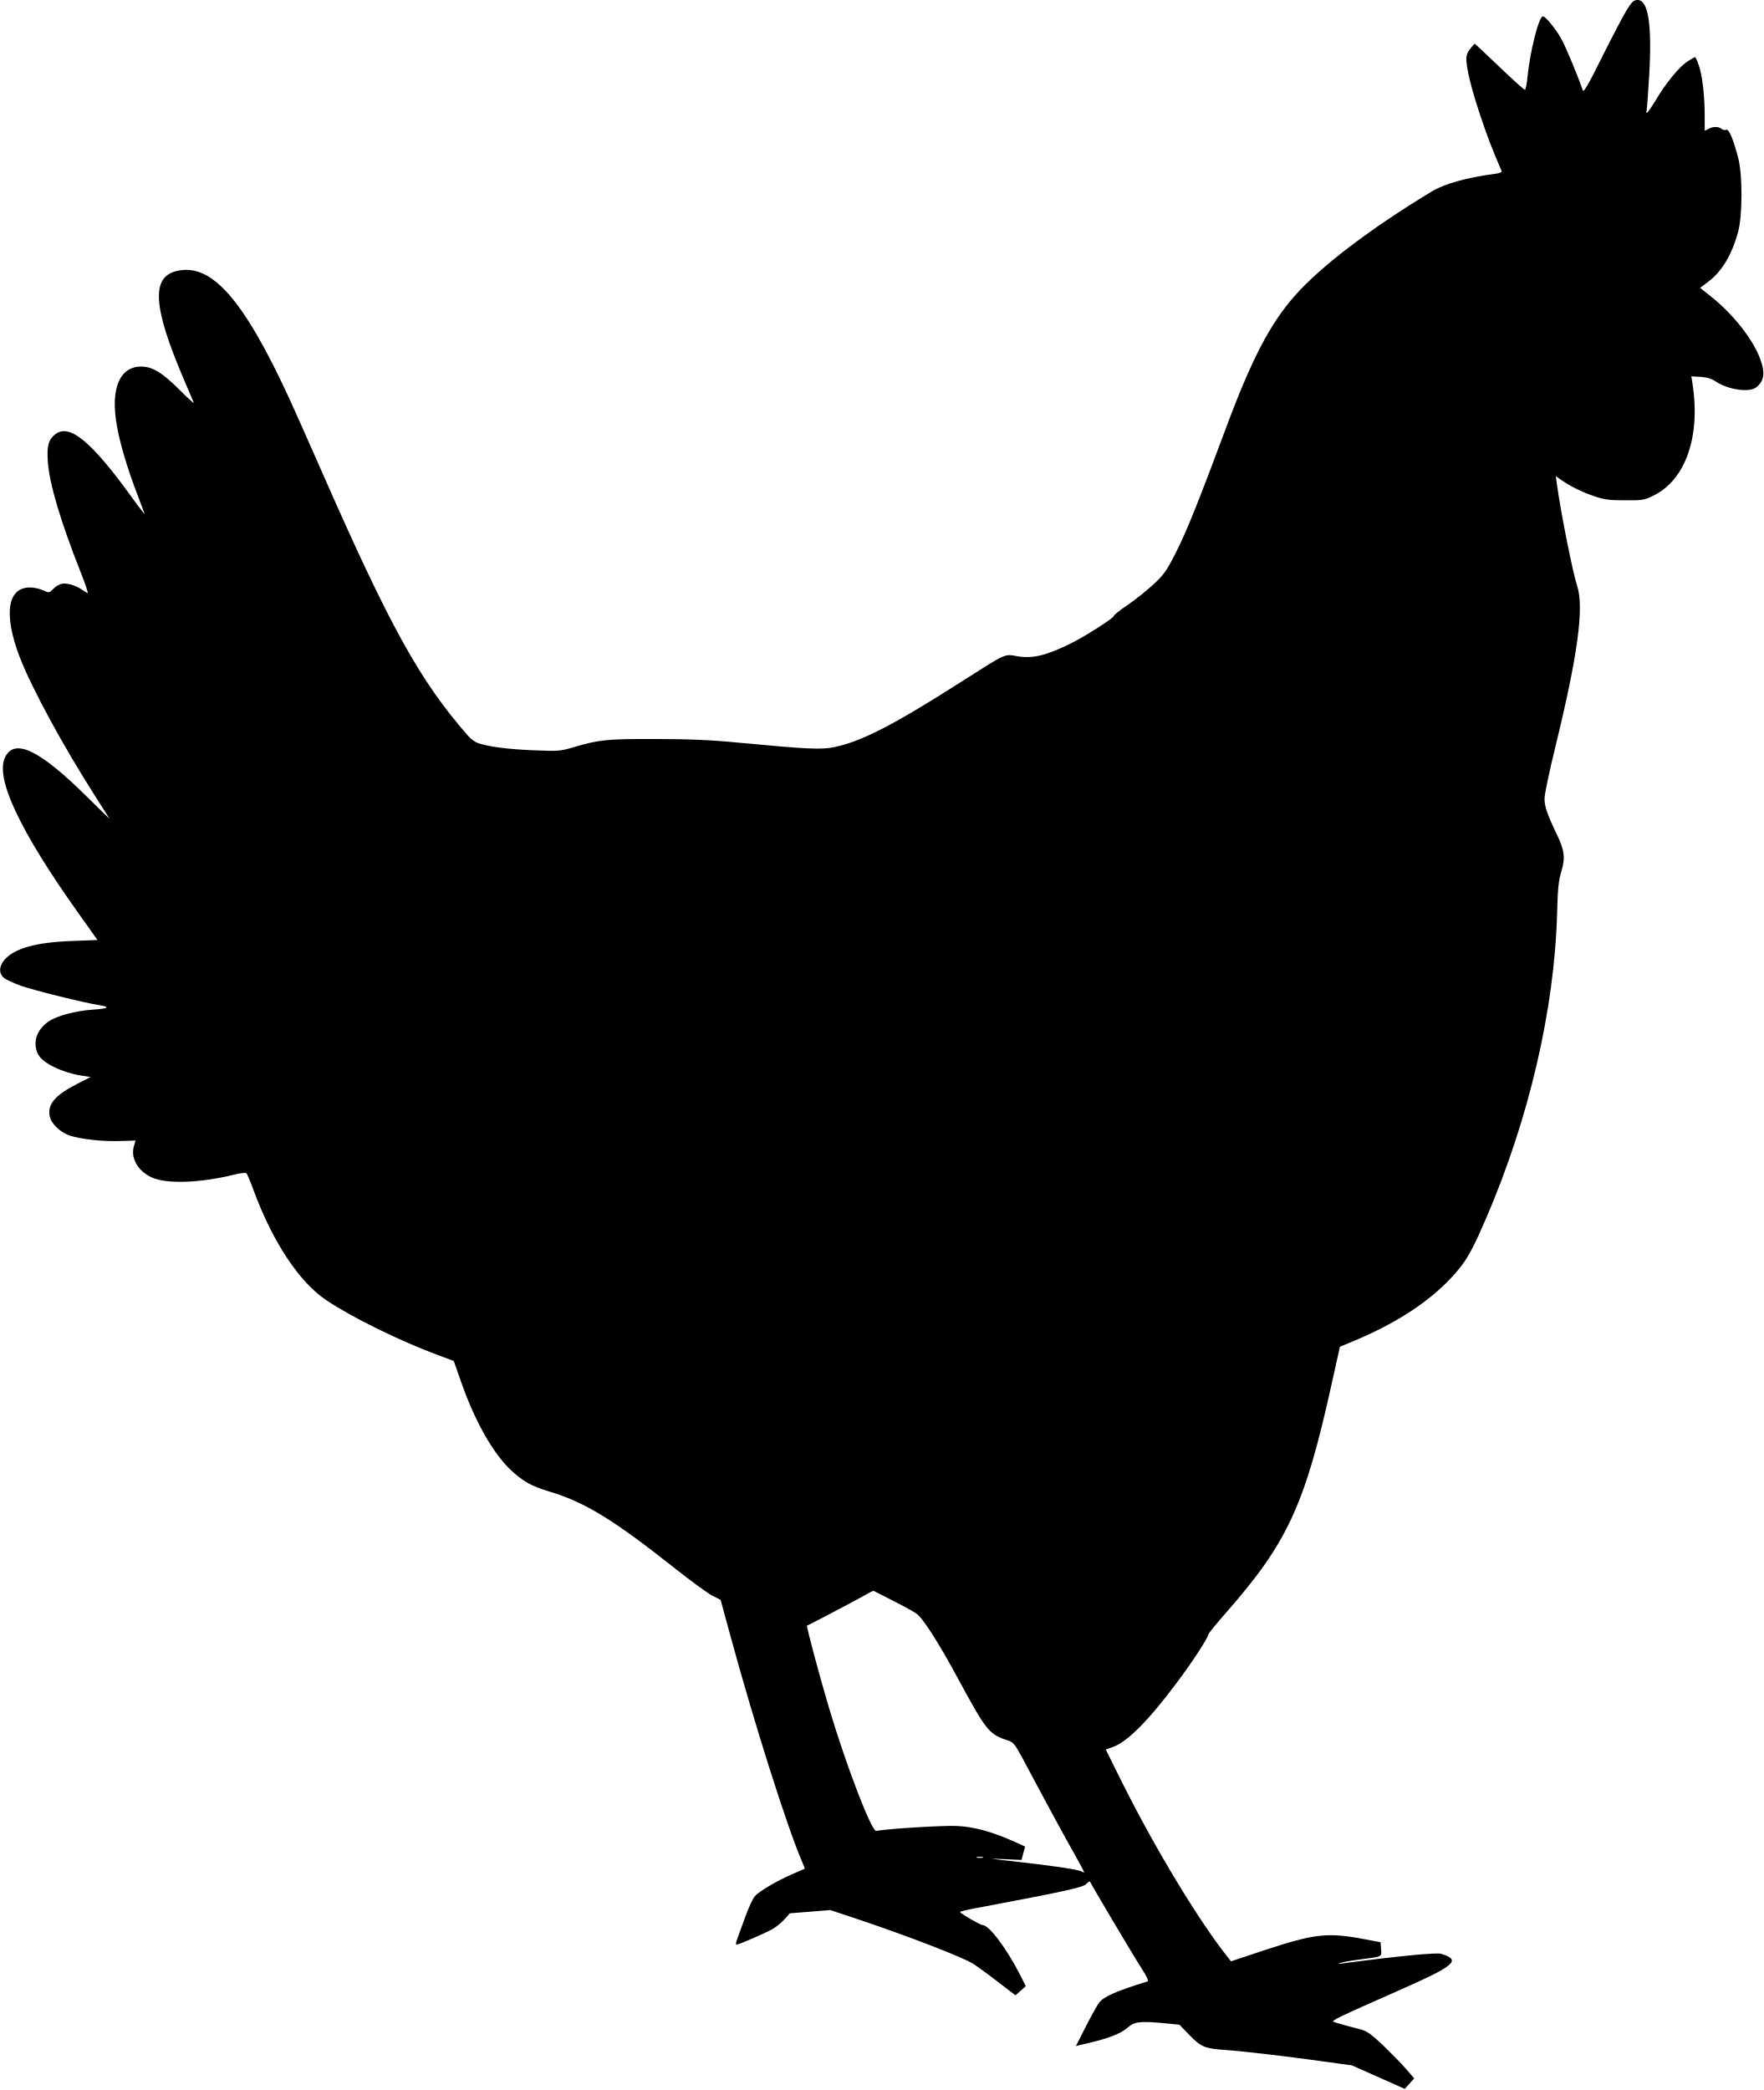
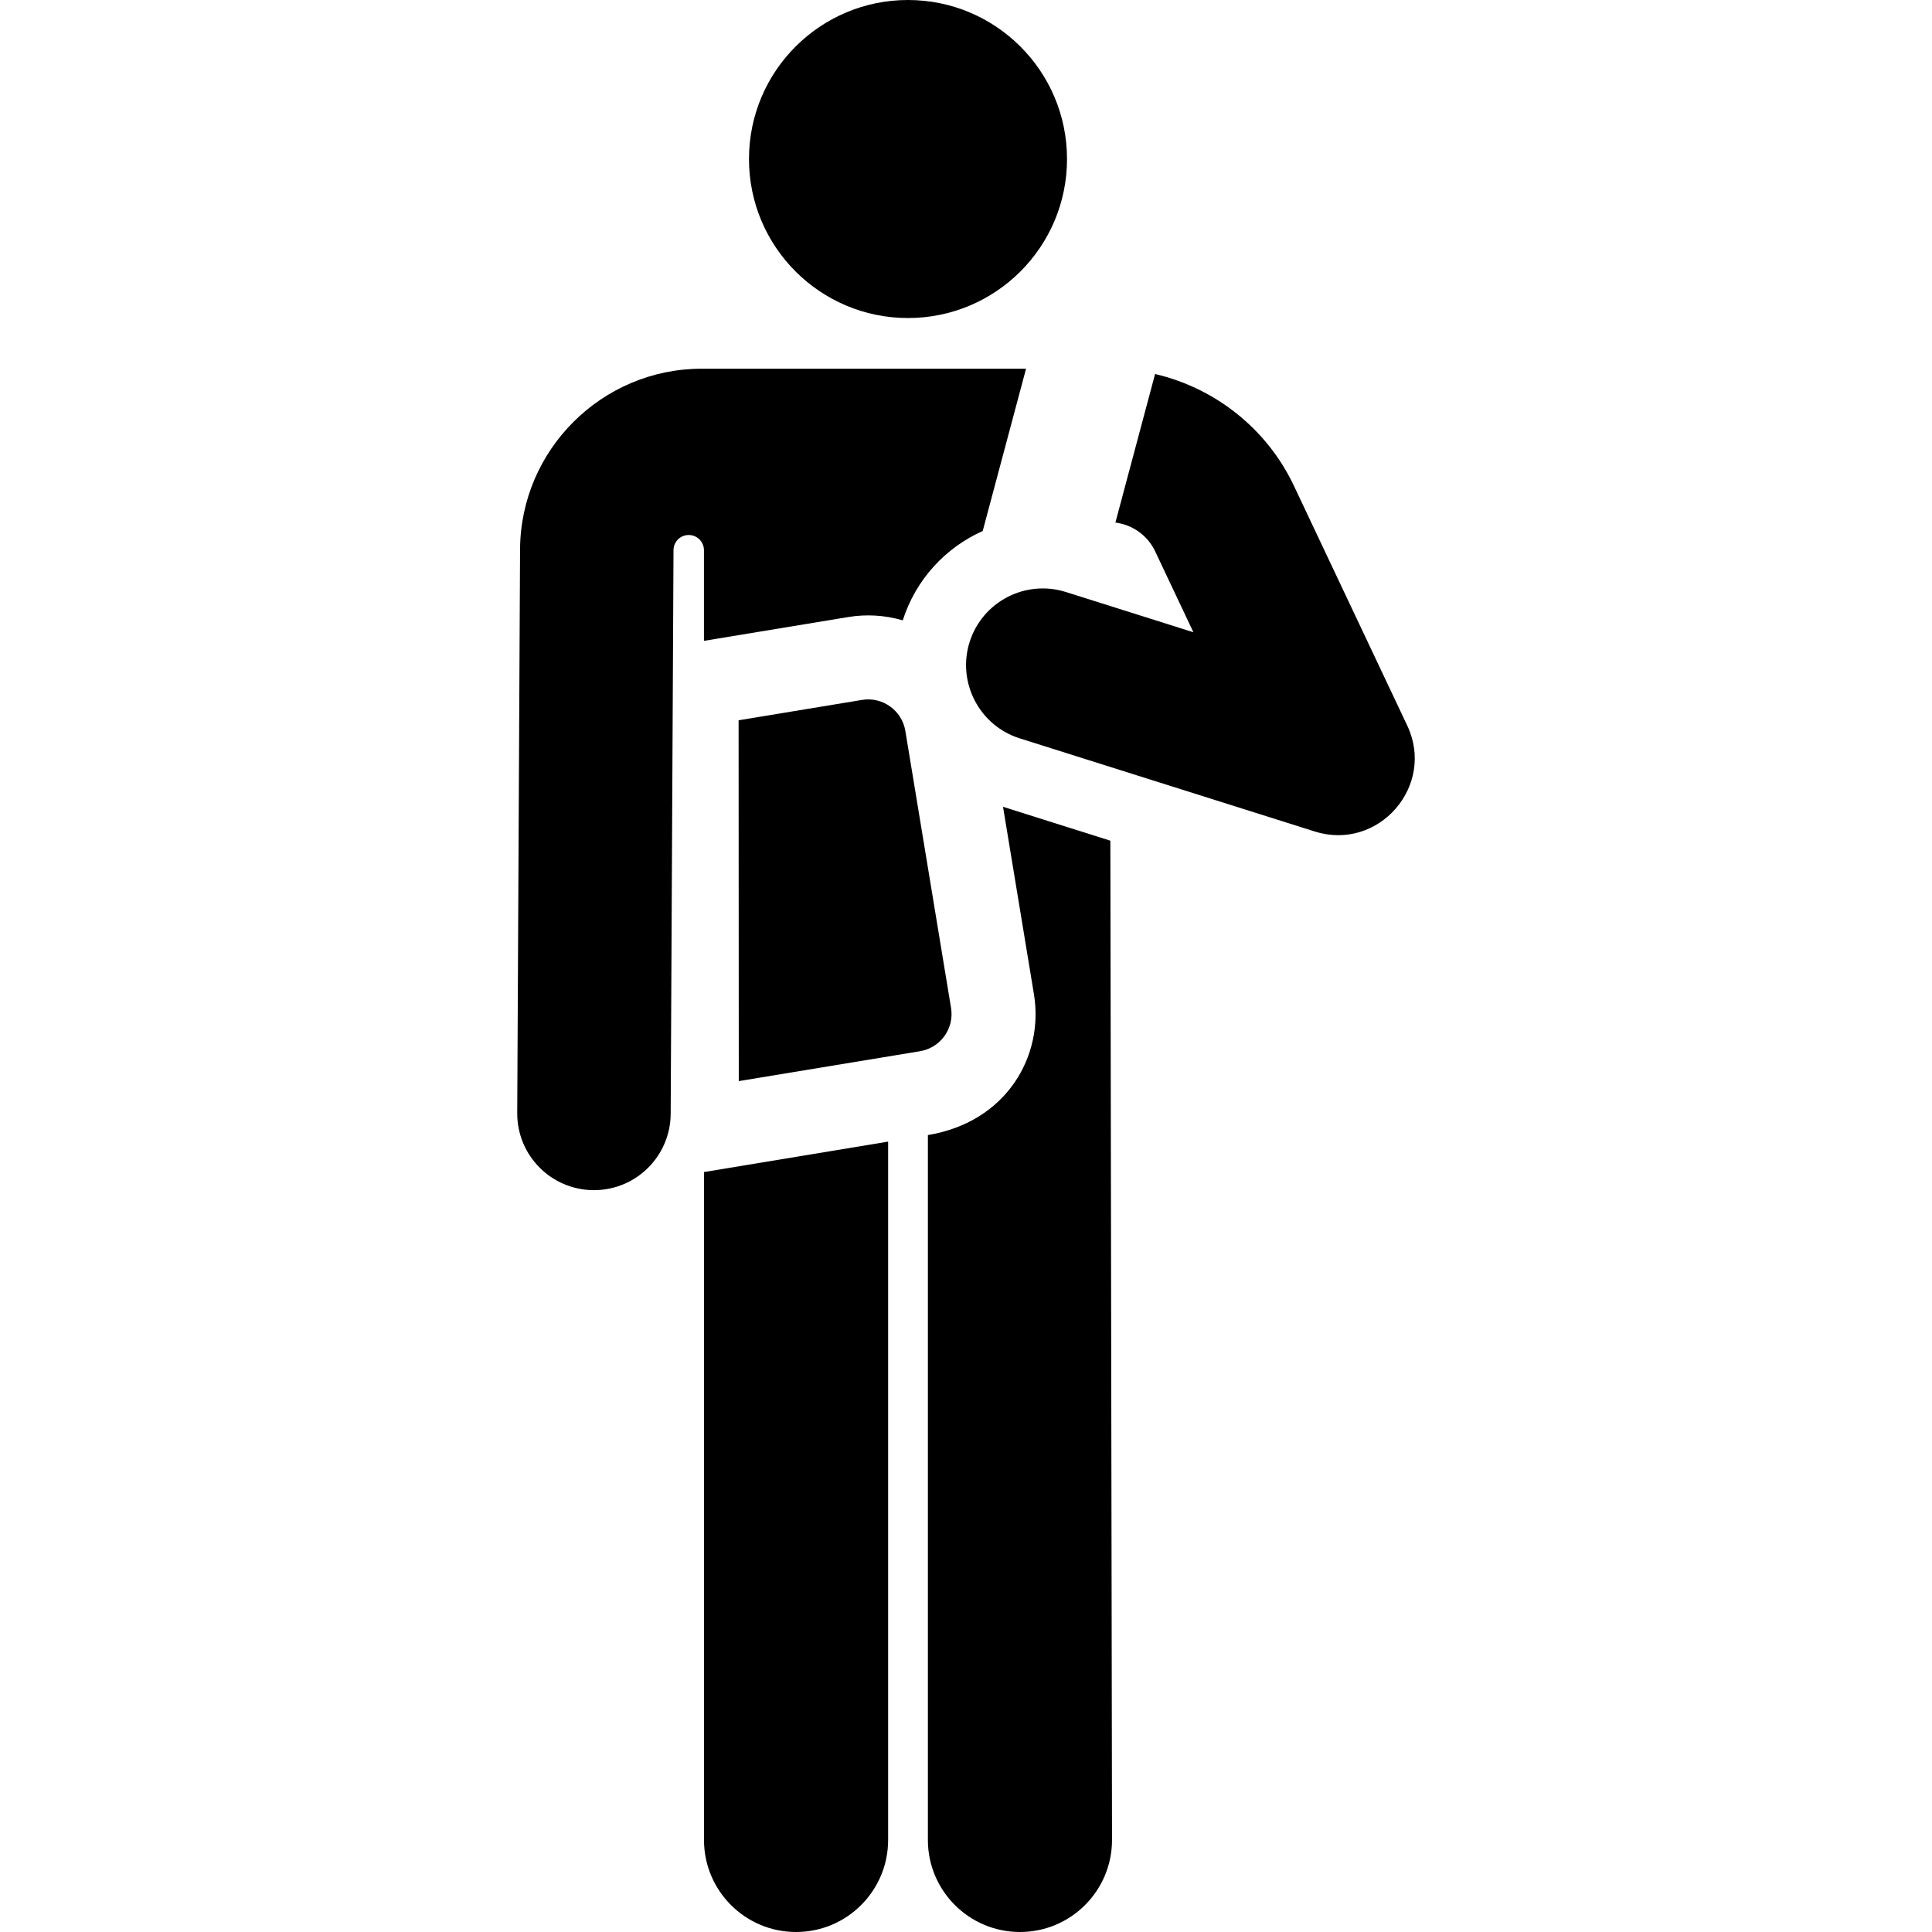
- <svg xmlns="http://www.w3.org/2000/svg" version="1.0" width="1080pt" height="1280pt" viewBox="0 0 1080 1280" preserveAspectRatio="xMidYMid meet">
-   <g transform="translate(0,1280) scale(0.1,-0.1)" fill="#000000" stroke="none">
-     <path d="M9965 12743 c-20 -32 -88 -161 -151 -287 -82 -166 -115 -224 -120 -210 -29 84 -102 261 -131 314 -32 59 -97 140 -114 140 -25 0 -79 -216 -95 -377 -3 -40 -11 -73 -15 -73 -5 0 -62 51 -127 113 -64 61 -132 125 -149 141 l-32 29 -25 -29 c-16 -18 -25 -41 -26 -62 0 -58 30 -183 85 -347 45 -134 67 -193 131 -342 4 -7 -11 -14 -43 -18 -169 -22 -309 -61 -385 -108 -371 -224 -681 -459 -838 -638 -154 -175 -266 -391 -425 -819 -161 -433 -241 -633 -308 -763 -53 -104 -70 -128 -136 -189 -42 -38 -113 -95 -158 -125 -46 -31 -83 -61 -83 -67 0 -12 -184 -129 -265 -168 -150 -74 -234 -93 -325 -77 -81 14 -61 23 -350 -161 -411 -262 -604 -361 -772 -396 -78 -16 -168 -12 -588 28 -164 16 -300 22 -505 22 -297 1 -347 -4 -505 -51 -81 -24 -93 -24 -243 -18 -156 6 -284 23 -342 45 -16 6 -43 25 -58 43 -297 339 -480 671 -902 1632 -67 154 -153 345 -189 425 -285 619 -481 842 -695 790 -155 -37 -144 -219 40 -652 33 -78 63 -148 66 -155 3 -7 -35 27 -84 76 -109 109 -168 145 -237 146 -133 1 -190 -134 -151 -357 18 -109 64 -264 123 -418 22 -58 43 -114 47 -125 5 -11 -28 30 -71 90 -253 352 -389 464 -476 395 -41 -32 -52 -71 -45 -168 9 -134 79 -368 200 -674 30 -76 50 -135 43 -131 -6 3 -22 14 -36 23 -38 26 -95 42 -124 34 -14 -3 -37 -17 -50 -31 -25 -25 -26 -25 -62 -8 -20 9 -55 17 -78 17 -141 3 -166 -164 -65 -427 74 -191 263 -539 460 -848 49 -76 89 -140 89 -141 0 -1 -64 62 -142 139 -285 281 -436 354 -495 241 -67 -125 84 -448 448 -960 l116 -163 -156 -6 c-222 -8 -354 -45 -415 -117 -32 -39 -34 -80 -4 -107 13 -12 61 -34 108 -51 81 -28 387 -104 478 -118 70 -11 57 -21 -36 -27 -112 -8 -224 -38 -276 -74 -74 -52 -98 -131 -62 -201 28 -54 148 -112 274 -131 l47 -7 -82 -42 c-136 -69 -182 -124 -169 -197 9 -46 62 -98 121 -119 70 -23 203 -38 310 -34 52 1 95 3 95 3 0 0 -4 -16 -10 -35 -21 -72 24 -151 107 -190 91 -43 298 -36 511 17 37 9 67 12 72 7 4 -5 25 -54 45 -109 115 -311 278 -557 442 -667 160 -107 448 -249 690 -339 l92 -34 42 -120 c85 -245 194 -439 305 -546 76 -71 128 -101 239 -134 218 -65 394 -174 768 -470 97 -77 200 -152 228 -167 l52 -26 64 -234 c142 -522 344 -1158 432 -1362 12 -27 20 -50 19 -51 -2 -1 -37 -16 -78 -34 -96 -42 -199 -103 -226 -133 -12 -12 -38 -68 -58 -123 -20 -55 -43 -117 -50 -137 -8 -21 -11 -38 -6 -38 15 0 185 74 225 98 22 13 54 40 71 59 l31 35 124 10 124 10 180 -60 c301 -101 636 -231 695 -269 30 -20 101 -71 157 -115 l102 -78 32 28 31 28 -32 64 c-82 162 -192 310 -232 310 -14 0 -138 72 -138 80 0 3 42 14 93 23 557 105 662 128 681 150 10 12 21 17 22 12 7 -17 267 -456 317 -533 31 -47 43 -74 35 -77 -192 -59 -266 -92 -296 -129 -12 -16 -49 -82 -82 -147 l-61 -120 28 7 c162 36 243 66 286 104 44 38 74 42 206 31 l114 -11 62 -64 c71 -73 93 -82 220 -91 114 -8 369 -38 598 -70 l176 -24 162 -72 162 -72 29 32 29 32 -51 59 c-27 32 -91 96 -140 144 -69 65 -100 88 -133 96 -68 17 -161 43 -171 48 -13 7 41 33 379 182 370 163 407 194 282 234 -29 9 -260 -13 -607 -59 -30 -4 -31 -4 -9 4 15 5 66 14 115 20 143 19 136 15 132 64 l-3 42 -90 17 c-235 45 -309 37 -628 -68 l-198 -66 -22 28 c-174 219 -438 655 -638 1054 l-107 215 47 17 c87 33 214 160 380 382 99 130 201 287 201 306 0 5 50 67 112 137 373 425 480 658 642 1391 l52 234 89 37 c301 126 523 284 660 465 43 58 80 130 147 286 262 609 418 1279 434 1865 4 152 9 203 26 257 25 84 20 129 -28 229 -58 120 -75 170 -75 218 0 25 29 165 65 311 139 568 179 861 134 995 -25 74 -100 449 -123 619 l-7 50 24 -17 c59 -42 130 -78 203 -103 69 -24 96 -28 195 -28 108 -1 119 1 175 28 200 98 292 366 239 695 l-6 36 57 -3 c39 -3 68 -11 92 -28 76 -51 207 -70 249 -36 49 39 56 90 23 176 -43 117 -163 269 -293 374 l-74 59 49 37 c85 63 147 168 185 311 25 96 26 340 1 440 -30 118 -58 187 -75 180 -8 -3 -20 -1 -26 4 -20 16 -50 18 -78 4 l-28 -14 0 93 c0 122 -15 251 -37 310 -9 27 -19 48 -22 48 -4 0 -25 -13 -49 -28 -50 -34 -130 -131 -192 -236 -25 -41 -49 -76 -53 -76 -5 0 -6 3 -4 8 3 4 10 102 17 217 18 315 -5 465 -71 465 -23 0 -34 -10 -64 -57z m-4495 -9747 c63 -32 127 -67 142 -78 40 -27 139 -183 257 -402 171 -316 188 -338 303 -375 33 -11 43 -23 82 -94 159 -299 277 -516 328 -605 32 -57 58 -106 58 -108 0 -3 -8 0 -18 5 -22 12 -179 35 -412 61 -159 18 -165 19 -65 14 l111 -5 11 41 11 41 -57 26 c-142 64 -253 95 -361 100 -81 4 -413 -16 -494 -30 -28 -5 -184 400 -290 757 -52 173 -139 498 -134 500 15 5 288 149 338 177 36 21 67 37 70 36 3 -1 57 -29 120 -61z m548 -1573 c-10 -2 -26 -2 -35 0 -10 3 -2 5 17 5 19 0 27 -2 18 -5z" />
+ <svg xmlns="http://www.w3.org/2000/svg" fill="#000000" height="800px" width="800px" version="1.1" id="Layer_1" viewBox="0 0 512 512" xml:space="preserve">
+   <g>
+     <g>
+       <path d="M186.564,310.605v176.996h0.001c0,13.475,10.924,24.399,24.399,24.399c13.475,0,24.399-10.924,24.399-24.399v-185.06    L186.564,310.605z" />
+     </g>
+   </g>
+   <g>
+     <g>
+       <path d="M294.256,222.79l-28.444-8.979l8.193,49.67c2.706,16.407-7.29,33.889-28.105,37.322v186.798    c0,13.475,10.924,24.399,24.399,24.399c13.475,0,24.399-10.924,24.399-24.399C294.697,469.773,294.256,240.632,294.256,222.79z" />
+     </g>
+   </g>
+   <g>
+     <g>
+       <circle cx="240.629" cy="42.141" r="42.141" />
+     </g>
+   </g>
+   <g>
+     <g>
+       <path d="M252.036,267.104l-12.106-73.391c-0.897-5.442-6.037-9.126-11.478-8.228l-32.716,5.397l0.047,95.623l48.026-7.922    C249.251,277.685,252.935,272.545,252.036,267.104z" />
+     </g>
+   </g>
+   <g>
+     <g>
+       <path d="M185.939,97.713c-26.398,0-47.984,21.477-48.118,47.876c-0.115,22.937-0.666,132.66-0.75,149.379    c-0.057,11.23,9.001,20.378,20.23,20.435c0.034,0,0.07,0,0.105,0c11.181,0,20.275-9.037,20.33-20.231    c0.083-16.608,0.637-126.842,0.75-149.379c0.001,0.001,0.001,0.001,0.001,0c0.012-2.224,1.821-4.019,4.045-4.013    c2.224,0.007,4.023,1.811,4.023,4.035v24.015l38.275-6.313c4.648-0.767,9.575-0.535,14.409,0.884    c3.511-10.973,11.435-19.311,21.191-23.681c1.94-7.266,7.145-26.755,11.485-43.007C237.816,97.713,235.257,97.713,185.939,97.713z    " />
+     </g>
+   </g>
+   <g>
+     <g>
+       <path d="M372.931,192.275c-3.593-7.601-26.327-55.692-30.053-63.575c-7.13-15.083-20.878-25.882-36.771-29.581l-10.514,39.369    c4.588,0.57,8.577,3.482,10.52,7.592l10.154,21.478c-27.617-8.719-24.638-7.778-33.802-10.67    c-10.708-3.377-22.13,2.561-25.511,13.269c-3.366,10.663,2.58,22.137,13.269,25.511l78.206,24.686    C365.313,225.683,380.501,208.287,372.931,192.275z" />
+     </g>
  </g>
</svg>
